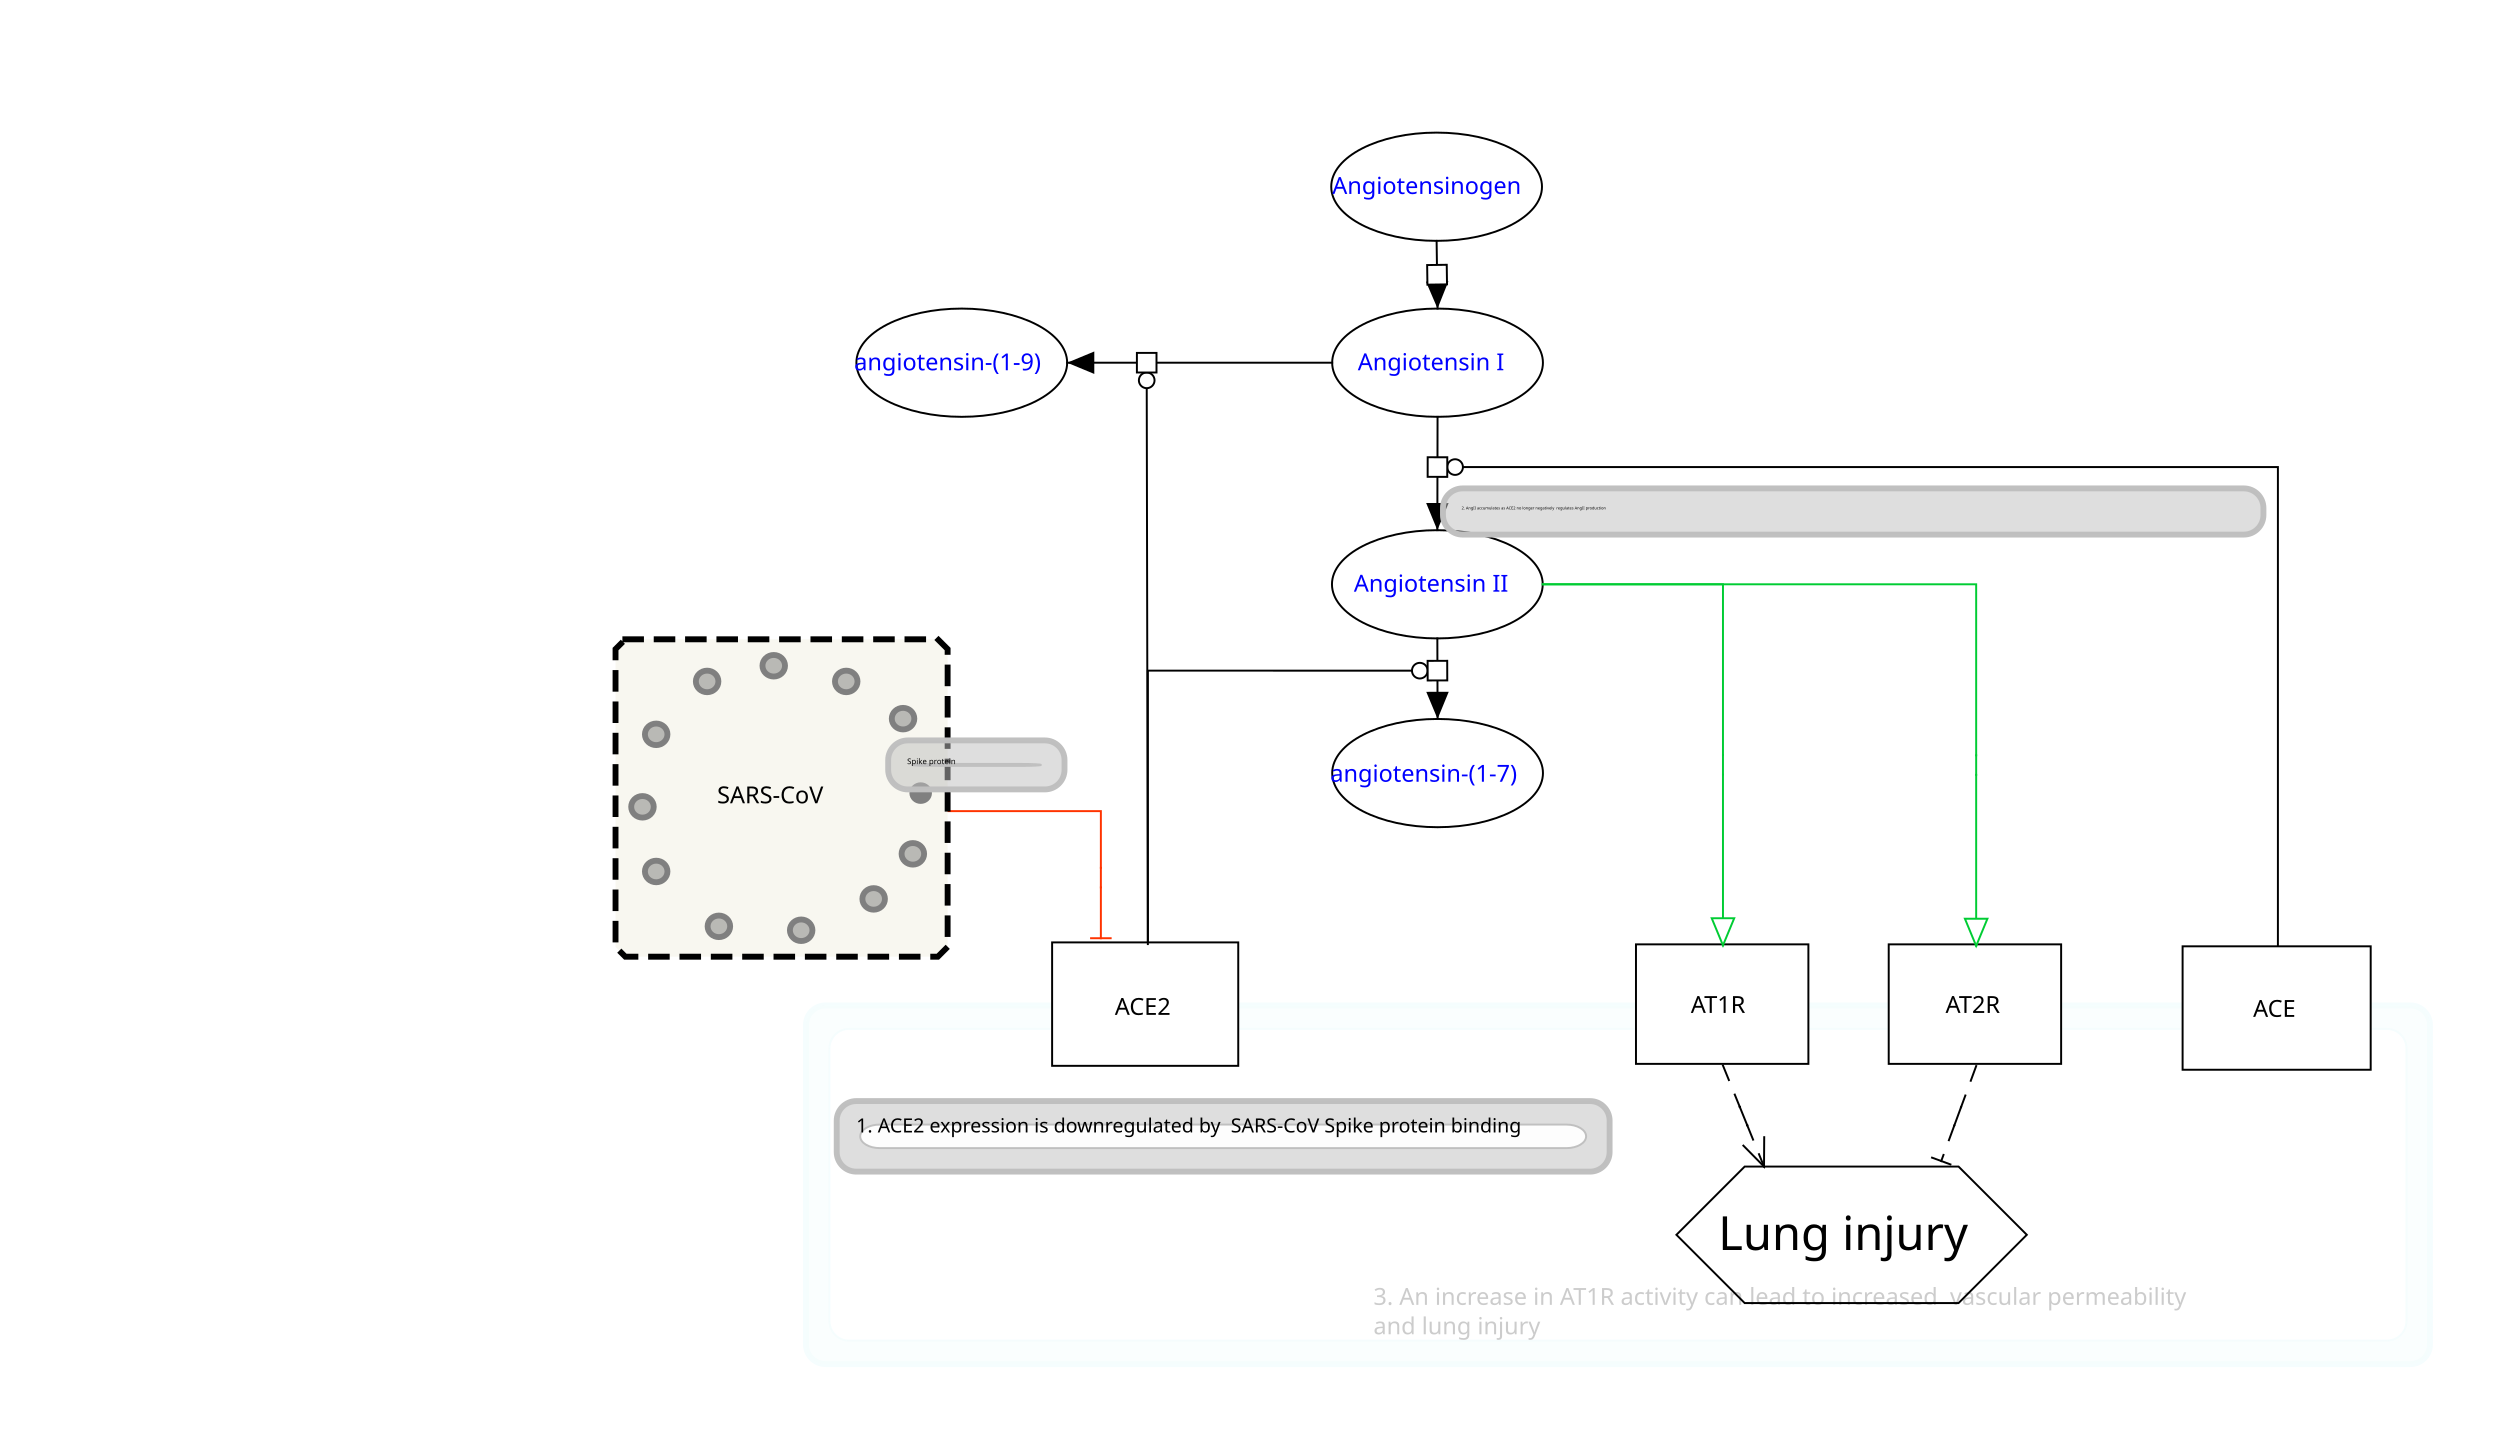
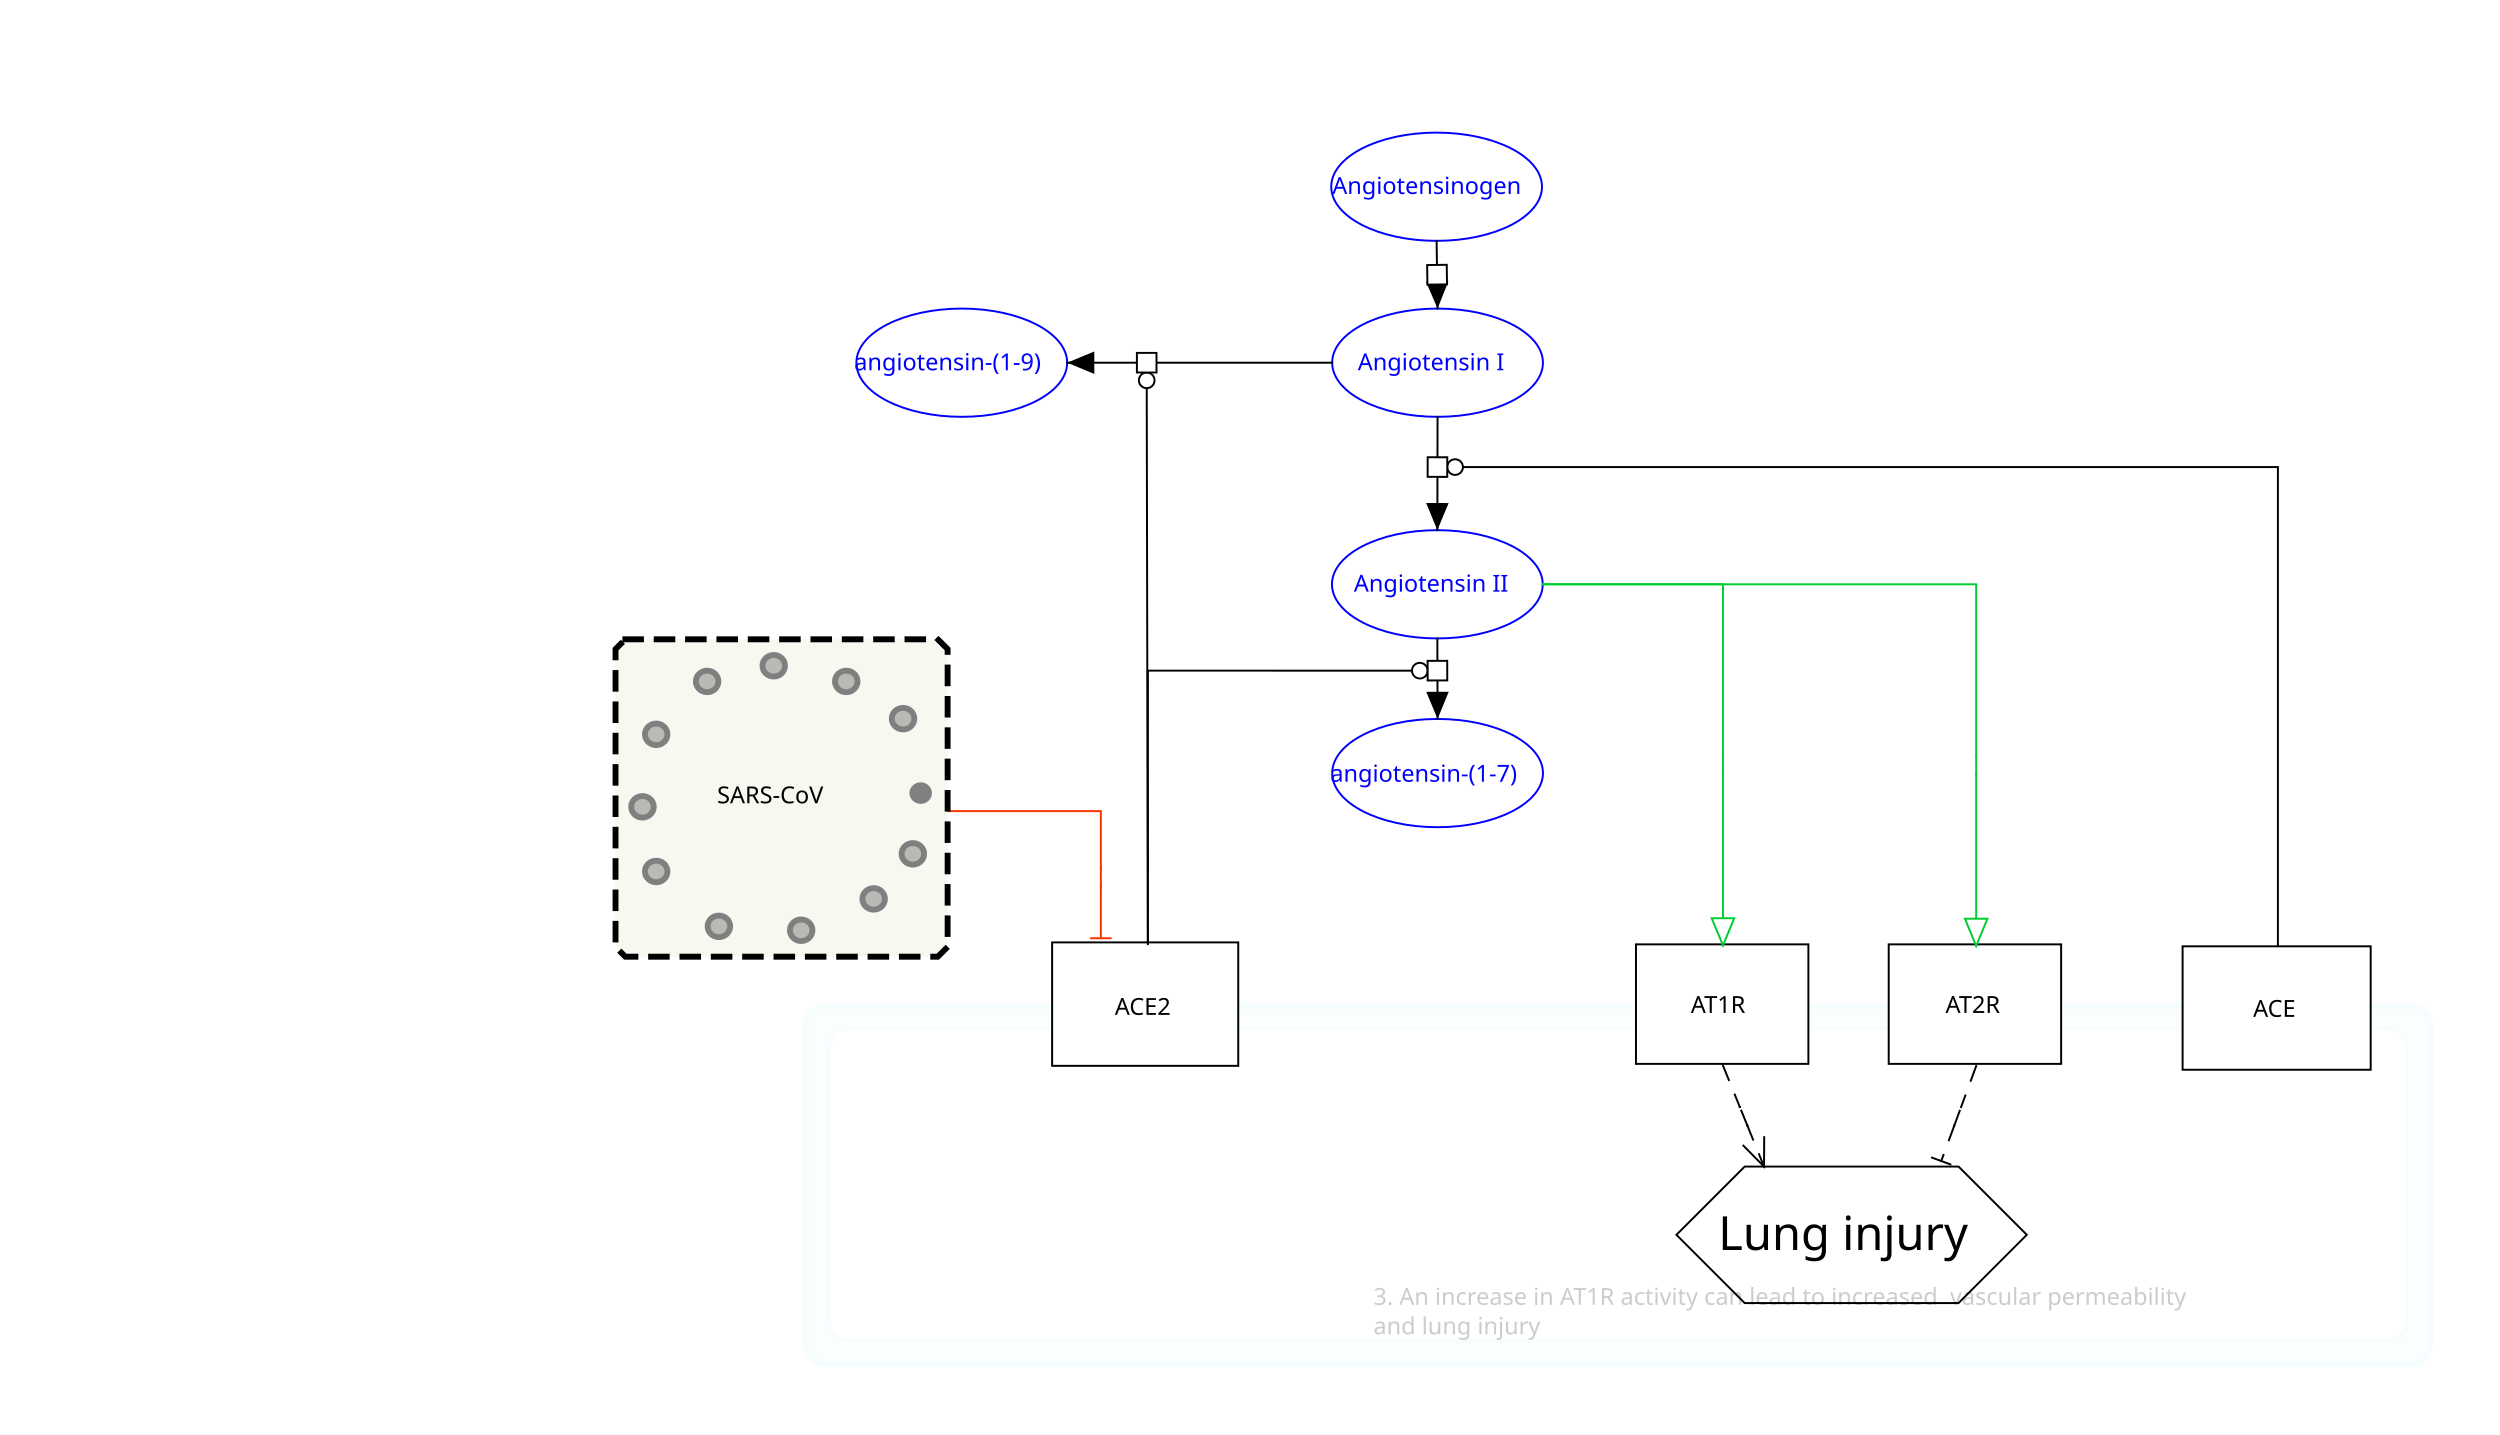
<svg xmlns="http://www.w3.org/2000/svg" fill-opacity="1" color-rendering="auto" color-interpolation="auto" text-rendering="auto" stroke="black" stroke-linecap="square" stroke-miterlimit="10" shape-rendering="auto" stroke-opacity="1" fill="black" stroke-dasharray="none" font-weight="normal" stroke-width="1" viewBox="0 0 1276 732" font-family="'Dialog'" font-style="normal" stroke-linejoin="miter" font-size="12px" stroke-dashoffset="0" image-rendering="auto">
  <defs id="genericDefs" />
  <g />
  <defs id="genericDefs" />
  <g>
    <g fill="white" text-rendering="geometricPrecision" color-interpolation="linearRGB" color-rendering="optimizeQuality" stroke="white" image-rendering="optimizeQuality">
      <rect x="-1" width="1278" height="734" y="-1" stroke="none" />
      <ellipse rx="53.784" ry="27.625" cx="733.62" cy="298.226" stroke="none" />
-       <ellipse rx="53.784" fill="none" ry="27.625" cx="733.62" cy="298.226" stroke="black" />
+       <ellipse rx="53.784" fill="none" ry="27.625" cx="733.62" cy="298.226" stroke="blue" />
      <text fill="blue" x="691" xml:space="preserve" y="302" font-family="sans-serif" stroke="none">Angiotensin II</text>
      <ellipse rx="53.784" ry="27.625" cx="733.728" cy="185.126" stroke="none" />
-       <ellipse rx="53.784" fill="none" ry="27.625" cx="733.728" cy="185.126" stroke="black" />
+       <ellipse rx="53.784" fill="none" ry="27.625" cx="733.728" cy="185.126" stroke="blue" />
      <text fill="blue" x="693" xml:space="preserve" y="189" font-family="sans-serif" stroke="none">Angiotensin I</text>
      <ellipse rx="53.784" ry="27.625" cx="733.744" cy="394.582" stroke="none" />
-       <ellipse rx="53.784" fill="none" ry="27.625" cx="733.744" cy="394.582" stroke="black" />
+       <ellipse rx="53.784" fill="none" ry="27.625" cx="733.744" cy="394.582" stroke="blue" />
      <text fill="blue" x="679" xml:space="preserve" y="399" font-family="sans-serif" stroke="none">angiotensin-(1-7)</text>
      <ellipse rx="53.784" ry="27.625" cx="733.246" cy="95.309" stroke="none" />
-       <ellipse rx="53.784" fill="none" ry="27.625" cx="733.246" cy="95.309" stroke="black" />
+       <ellipse rx="53.784" fill="none" ry="27.625" cx="733.246" cy="95.309" stroke="blue" />
      <text fill="blue" x="680" xml:space="preserve" y="99" font-family="sans-serif" stroke="none">Angiotensinogen</text>
    </g>
    <g fill-opacity="0.031" fill="rgb(245,253,254)" text-rendering="geometricPrecision" color-rendering="optimizeQuality" image-rendering="optimizeQuality" stroke="rgb(245,253,254)" color-interpolation="linearRGB" stroke-opacity="0.031">
      <rect x="411.351" y="513.159" width="828.912" rx="10" ry="10" height="183.083" stroke="none" />
      <rect x="411.351" y="513.159" fill-opacity="1" fill="none" width="828.912" rx="10" ry="10" height="183.083" stroke-width="3" stroke-opacity="1" />
      <rect x="423.351" y="525.159" fill-opacity="1" fill="none" width="804.912" rx="10" ry="10" height="159.083" stroke-opacity="1" />
      <path d="M1218.263 525.159 C1223.786 525.159 1228.263 529.636 1228.263 535.159 L1228.263 674.241 C1228.263 679.764 1223.786 684.241 1218.263 684.241 L433.351 684.241 C427.828 684.241 423.351 679.764 423.351 674.241 L423.351 535.159 C423.351 529.636 427.828 525.159 433.351 525.159 ZM421.351 513.159 C415.828 513.159 411.351 517.636 411.351 523.159 L411.351 686.241 C411.351 691.764 415.828 696.241 421.351 696.241 L1230.263 696.241 C1235.786 696.241 1240.263 691.764 1240.263 686.241 L1240.263 523.159 C1240.263 517.636 1235.786 513.159 1230.263 513.159 Z" fill-opacity="0.498" stroke-opacity="0.498" stroke="none" />
    </g>
    <g fill="rgb(204,204,204)" text-rendering="geometricPrecision" color-rendering="optimizeQuality" image-rendering="optimizeQuality" font-family="sans-serif" stroke="rgb(204,204,204)" color-interpolation="linearRGB">
      <text x="701" xml:space="preserve" y="666" stroke="none">3. An increase in AT1R activity can lead to increased  vascular permeability </text>
      <text x="701" xml:space="preserve" y="681" stroke="none">and lung injury</text>
-       <path fill="none" d="M733.62 325.852 L733.655 337.294" stroke="black" />
-       <path fill="none" d="M733.685 347.294 L733.744 366.957" stroke="black" />
-       <path fill="black" d="M727.962 353.116 L733.744 366.957 L739.442 353.082 Z" stroke="none" />
-       <path fill="none" d="M585.864 481.869 L585.864 342.294 L728.67 342.309" stroke="black" />
-       <circle fill="white" r="4" cx="724.67" cy="342.308" stroke="none" />
-       <circle fill="none" r="4" cx="724.67" cy="342.308" stroke="black" />
-       <rect x="728.67" y="337.294" transform="translate(733.6697,342.2938) rotate(89.8279) translate(-733.6697,-342.2938)" fill="white" width="10" height="10" stroke="none" />
-       <rect x="728.67" y="337.294" transform="translate(733.6697,342.2938) rotate(89.8279) translate(-733.6697,-342.2938)" fill="none" width="10" height="10" stroke="black" />
-     </g>
-     <g font-size="10px" text-rendering="geometricPrecision" image-rendering="optimizeQuality" color-rendering="optimizeQuality" font-family="sans-serif" color-interpolation="linearRGB" font-weight="bold">
-       <text x="733" xml:space="preserve" y="346" stroke="none" />
-       <path fill="none" d="M733.246 122.934 L733.417 135.218" />
-       <path fill="none" d="M733.557 145.217 L733.728 157.501" />
-       <path d="M727.795 143.724 L733.728 157.501 L739.274 143.564 Z" stroke="none" />
-     </g>
-     <g transform="translate(733.4869,140.2173) rotate(89.2002) translate(-733.4869,-140.2173)" fill="white" text-rendering="geometricPrecision" color-rendering="optimizeQuality" image-rendering="optimizeQuality" color-interpolation="linearRGB" stroke="white">
-       <rect x="728.487" width="10" height="10" y="135.217" stroke="none" />
-       <rect fill="none" x="728.487" width="10" height="10" y="135.217" stroke="black" />
-     </g>
-     <g font-size="10px" text-rendering="geometricPrecision" image-rendering="optimizeQuality" color-rendering="optimizeQuality" font-family="sans-serif" color-interpolation="linearRGB" font-weight="bold">
-       <text x="733" xml:space="preserve" y="144" stroke="none" />
    </g>
    <g text-rendering="geometricPrecision" stroke-dasharray="8,8" color-interpolation="linearRGB" color-rendering="optimizeQuality" image-rendering="optimizeQuality">
      <path fill="none" d="M879.404 543.853 L887.996 564.999" />
      <path fill="none" d="M891.761 574.263 L900.353 595.409" />
      <path stroke-dasharray="none" fill="none" d="M889.818 584.731 L900.353 595.409 L900.454 580.409" />
      <path fill="none" d="M887.996 564.999 L887.996 564.999" />
      <path fill="none" d="M891.761 574.263 L891.761 574.263" />
-       <line y2="564.999" fill="none" stroke-dasharray="none" x1="891.761" x2="887.996" y1="574.263" />
+       <line y2="564.999" fill="none" x1="891.761" x2="887.996" y1="574.263" />
+       <path stroke-dasharray="none" fill="none" d="M733.62 325.852 L733.655 337.294" />
+       <path stroke-dasharray="none" fill="none" d="M733.685 347.294 L733.744 366.957" />
+       <path stroke-dasharray="none" d="M727.962 353.116 L733.744 366.957 L739.442 353.082 Z" stroke="none" />
+       <path stroke-dasharray="none" fill="none" d="M585.864 481.869 L585.864 342.294 L728.67 342.309" />
+       <circle fill="white" stroke-dasharray="none" r="4" cx="724.67" cy="342.308" stroke="none" />
+       <circle fill="none" stroke-dasharray="none" r="4" cx="724.67" cy="342.308" />
+       <rect x="728.67" y="337.294" transform="translate(733.6697,342.2938) rotate(89.8279) translate(-733.6697,-342.2938)" fill="white" width="10" stroke-dasharray="none" height="10" stroke="none" />
+       <rect x="728.67" y="337.294" transform="translate(733.6697,342.2938) rotate(89.8279) translate(-733.6697,-342.2938)" fill="none" width="10" stroke-dasharray="none" height="10" />
+     </g>
+     <g font-size="10px" text-rendering="geometricPrecision" image-rendering="optimizeQuality" color-rendering="optimizeQuality" font-family="sans-serif" color-interpolation="linearRGB" font-weight="bold">
+       <text x="733" xml:space="preserve" y="346" stroke="none" />
+     </g>
+     <g text-rendering="geometricPrecision" stroke-dasharray="8,8" color-interpolation="linearRGB" color-rendering="optimizeQuality" image-rendering="optimizeQuality">
      <path fill="none" d="M1008.638 544.119 L1000.931 565.072" />
      <path fill="none" d="M997.478 574.457 L990.806 592.593" />
      <line y2="594.32" fill="none" stroke-dasharray="none" x1="986.113" x2="995.498" y1="590.867" />
-       <line y2="565.072" fill="none" stroke-dasharray="none" x1="997.478" x2="1000.931" y1="574.457" />
-       <path stroke-dasharray="none" fill="none" d="M733.728 212.751 L733.69 233.386" />
-       <path stroke-dasharray="none" fill="none" d="M733.671 243.386 L733.62 270.601" />
-       <path stroke-dasharray="none" d="M727.906 256.733 L733.62 270.601 L739.386 256.754 Z" stroke="none" />
-       <path stroke-dasharray="none" fill="none" d="M1162.644 483.515 L1162.644 238.386 L738.68 238.395" />
-       <circle fill="white" stroke-dasharray="none" r="4" cx="742.68" cy="238.395" stroke="none" />
-       <circle fill="none" stroke-dasharray="none" r="4" cx="742.68" cy="238.395" />
-       <rect x="728.68" y="233.386" transform="translate(733.6804,238.3862) rotate(90.1068) translate(-733.6804,-238.3862)" fill="white" width="10" stroke-dasharray="none" height="10" stroke="none" />
-       <rect x="728.68" y="233.386" transform="translate(733.6804,238.3862) rotate(90.1068) translate(-733.6804,-238.3862)" fill="none" width="10" stroke-dasharray="none" height="10" />
-     </g>
-     <g font-size="10px" text-rendering="geometricPrecision" image-rendering="optimizeQuality" color-rendering="optimizeQuality" font-family="sans-serif" color-interpolation="linearRGB" font-weight="bold">
-       <text x="733" xml:space="preserve" y="242" stroke="none" />
+       <line y2="565.072" fill="none" x1="997.478" x2="1000.931" y1="574.457" />
+       <path stroke-dasharray="none" fill="none" d="M733.246 122.934 L733.417 135.218" />
+       <path stroke-dasharray="none" fill="none" d="M733.557 145.217 L733.728 157.501" />
+       <path stroke-dasharray="none" d="M727.795 143.724 L733.728 157.501 L739.274 143.564 Z" stroke="none" />
+       <rect x="728.487" y="135.217" transform="translate(733.4869,140.2173) rotate(89.2002) translate(-733.4869,-140.2173)" fill="white" width="10" stroke-dasharray="none" height="10" stroke="none" />
+       <rect x="728.487" y="135.217" transform="translate(733.4869,140.2173) rotate(89.2002) translate(-733.4869,-140.2173)" fill="none" width="10" stroke-dasharray="none" height="10" />
+     </g>
+     <g font-size="10px" text-rendering="geometricPrecision" image-rendering="optimizeQuality" color-rendering="optimizeQuality" font-family="sans-serif" color-interpolation="linearRGB" font-weight="bold">
+       <text x="733" xml:space="preserve" y="144" stroke="none" />
    </g>
    <g fill="rgb(255,51,0)" text-rendering="geometricPrecision" color-interpolation="linearRGB" color-rendering="optimizeQuality" stroke="rgb(255,51,0)" image-rendering="optimizeQuality">
      <path fill="none" d="M469.917 410.3 L469.917 414 L561.882 414 L561.882 442.935" />
      <path fill="none" d="M561.882 452.935 L561.882 478.869" />
      <line y2="478.869" fill="none" x1="556.882" x2="566.882" y1="478.869" />
      <line y2="442.935" fill="none" x1="561.882" x2="561.882" y1="452.935" />
+       <path fill="none" d="M733.728 212.751 L733.69 233.386" stroke="black" />
+       <path fill="none" d="M733.671 243.386 L733.62 270.601" stroke="black" />
+       <path fill="black" d="M727.906 256.733 L733.62 270.601 L739.386 256.754 Z" stroke="none" />
+       <path fill="none" d="M1162.644 483.515 L1162.644 238.386 L738.68 238.395" stroke="black" />
+       <circle fill="white" r="4" cx="742.68" cy="238.395" stroke="none" />
+       <circle fill="none" r="4" cx="742.68" cy="238.395" stroke="black" />
+       <rect x="728.68" y="233.386" transform="translate(733.6804,238.3862) rotate(90.1068) translate(-733.6804,-238.3862)" fill="white" width="10" height="10" stroke="none" />
+       <rect x="728.68" y="233.386" transform="translate(733.6804,238.3862) rotate(90.1068) translate(-733.6804,-238.3862)" fill="none" width="10" height="10" stroke="black" />
+     </g>
+     <g font-size="10px" text-rendering="geometricPrecision" image-rendering="optimizeQuality" color-rendering="optimizeQuality" font-family="sans-serif" color-interpolation="linearRGB" font-weight="bold">
+       <text x="733" xml:space="preserve" y="242" stroke="none" />
    </g>
    <g fill-opacity="0.031" fill="rgb(128,128,128)" text-rendering="geometricPrecision" color-rendering="optimizeQuality" image-rendering="optimizeQuality" stroke="rgb(128,128,128)" color-interpolation="linearRGB" stroke-opacity="0.031">
      <rect x="359.167" y="372.8" width="76.5" rx="10" ry="10" height="68.5" stroke="none" />
    </g>
    <g fill="gray" text-rendering="geometricPrecision" color-rendering="optimizeQuality" image-rendering="optimizeQuality" stroke="gray" color-interpolation="linearRGB" stroke-width="3">
      <rect x="359.167" y="372.8" fill="none" width="76.5" rx="10" ry="10" height="68.5" />
      <rect x="371.167" y="384.8" fill="none" width="52.5" rx="10" ry="10" height="44.5" stroke-width="1" />
    </g>
    <g fill-opacity="0.498" fill="rgb(128,128,128)" text-rendering="geometricPrecision" color-rendering="optimizeQuality" image-rendering="optimizeQuality" stroke="rgb(128,128,128)" color-interpolation="linearRGB" stroke-opacity="0.498">
      <path d="M413.667 384.8 C419.19 384.8 423.667 389.277 423.667 394.8 L423.667 419.3 C423.667 424.823 419.19 429.3 413.667 429.3 L381.167 429.3 C375.644 429.3 371.167 424.823 371.167 419.3 L371.167 394.8 C371.167 389.277 375.644 384.8 381.167 384.8 ZM369.167 372.8 C363.644 372.8 359.167 377.277 359.167 382.8 L359.167 431.3 C359.167 436.823 363.644 441.3 369.167 441.3 L425.667 441.3 C431.19 441.3 435.667 436.823 435.667 431.3 L435.667 382.8 C435.667 377.277 431.19 372.8 425.667 372.8 Z" stroke="none" />
    </g>
    <g fill="rgb(255,204,0)" text-rendering="geometricPrecision" color-rendering="optimizeQuality" image-rendering="optimizeQuality" font-family="sans-serif" stroke="rgb(255,204,0)" color-interpolation="linearRGB">
      <text x="359" xml:space="preserve" y="380" stroke="none"> </text>
    </g>
    <g fill-opacity="0" fill="rgb(0,0,0)" text-rendering="geometricPrecision" color-rendering="optimizeQuality" image-rendering="optimizeQuality" stroke="rgb(0,0,0)" color-interpolation="linearRGB" stroke-opacity="0">
      <path d="M855.645 630.251 L890.486 595.409 L999.637 595.409 L1034.479 630.251 L999.637 665.092 L890.486 665.092 Z" stroke="none" fill-rule="evenodd" />
    </g>
    <g text-rendering="geometricPrecision" color-rendering="optimizeQuality" color-interpolation="linearRGB" image-rendering="optimizeQuality">
      <path fill="none" d="M855.645 630.251 L890.486 595.409 L999.637 595.409 L1034.479 630.251 L999.637 665.092 L890.486 665.092 Z" fill-rule="evenodd" />
      <text x="877" xml:space="preserve" font-size="24px" y="638" font-family="sans-serif" stroke="none">Lung injury</text>
      <rect fill="white" x="537" width="95" height="63" y="481" stroke="none" />
      <rect fill="none" x="537" width="95" height="63" y="481" />
      <text x="569" xml:space="preserve" y="518" font-family="sans-serif" stroke="none">ACE2</text>
      <rect fill="white" x="835" width="88" height="61" y="482" stroke="none" />
      <rect fill="none" x="835" width="88" height="61" y="482" />
      <text x="863" xml:space="preserve" y="517" font-family="sans-serif" stroke="none">AT1R</text>
      <rect fill="white" x="1114" width="96" height="63" y="483" stroke="none" />
      <rect fill="none" x="1114" width="96" height="63" y="483" />
      <text x="1150" xml:space="preserve" y="519" font-family="sans-serif" stroke="none">ACE</text>
      <rect fill="white" x="964" width="88" height="61" y="482" stroke="none" />
      <rect fill="none" x="964" width="88" height="61" y="482" />
      <text x="993" xml:space="preserve" y="517" font-family="sans-serif" stroke="none">AT2R</text>
      <path fill="rgb(248,247,240)" d="M319.167 326.3 L478.667 326.3 L483.667 331.3 L483.667 483.3 L478.667 488.3 L319.167 488.3 L314.167 483.3 L314.167 331.3 Z" fill-rule="evenodd" stroke="none" />
      <path fill="none" stroke-width="3" stroke-dasharray="8,8" d="M319.167 326.3 L478.667 326.3 L483.667 331.3 L483.667 483.3 L478.667 488.3 L319.167 488.3 L314.167 483.3 L314.167 331.3 Z" fill-rule="evenodd" />
      <text x="366" xml:space="preserve" y="410" font-family="sans-serif" stroke="none">SARS-CoV</text>
      <ellipse rx="5.75" fill="gray" ry="5.5" cx="469.917" cy="404.8" stroke="none" />
      <text fill="red" x="467" xml:space="preserve" y="409" font-family="sans-serif" stroke="none"> </text>
    </g>
    <g fill-opacity="0.031" fill="rgb(128,128,128)" text-rendering="geometricPrecision" color-rendering="optimizeQuality" image-rendering="optimizeQuality" stroke="rgb(128,128,128)" color-interpolation="linearRGB" stroke-opacity="0.031">
      <rect x="460.167" y="430.3" width="11.5" rx="10" ry="10" height="11" stroke="none" />
    </g>
    <g fill="gray" text-rendering="geometricPrecision" color-rendering="optimizeQuality" image-rendering="optimizeQuality" stroke="gray" color-interpolation="linearRGB" stroke-width="3">
      <rect x="460.167" y="430.3" fill="none" width="11.5" rx="10" ry="10" height="11" />
    </g>
    <g fill-opacity="0.498" fill="rgb(128,128,128)" text-rendering="geometricPrecision" color-rendering="optimizeQuality" image-rendering="optimizeQuality" stroke="rgb(128,128,128)" color-interpolation="linearRGB" stroke-opacity="0.498">
      <path d="M465.917 430.3 C462.741 430.3 460.167 432.762 460.167 435.8 C460.167 438.837 462.741 441.3 465.917 441.3 C469.093 441.3 471.667 438.837 471.667 435.8 C471.667 432.762 469.093 430.3 465.917 430.3 Z" stroke="none" />
    </g>
    <g font-size="8px" fill="red" text-rendering="geometricPrecision" image-rendering="optimizeQuality" color-rendering="optimizeQuality" font-family="sans-serif" stroke="red" color-interpolation="linearRGB">
      <text x="460" xml:space="preserve" y="435" stroke="none"> </text>
    </g>
    <g fill-opacity="0.031" fill="rgb(128,128,128)" text-rendering="geometricPrecision" color-rendering="optimizeQuality" image-rendering="optimizeQuality" stroke="rgb(128,128,128)" color-interpolation="linearRGB" stroke-opacity="0.031">
      <rect x="440.167" y="453.3" width="11.5" rx="10" ry="10" height="11" stroke="none" />
    </g>
    <g fill="gray" text-rendering="geometricPrecision" color-rendering="optimizeQuality" image-rendering="optimizeQuality" stroke="gray" color-interpolation="linearRGB" stroke-width="3">
      <rect x="440.167" y="453.3" fill="none" width="11.5" rx="10" ry="10" height="11" />
    </g>
    <g fill-opacity="0.498" fill="rgb(128,128,128)" text-rendering="geometricPrecision" color-rendering="optimizeQuality" image-rendering="optimizeQuality" stroke="rgb(128,128,128)" color-interpolation="linearRGB" stroke-opacity="0.498">
      <path d="M445.917 453.3 C442.741 453.3 440.167 455.762 440.167 458.8 C440.167 461.837 442.741 464.3 445.917 464.3 C449.093 464.3 451.667 461.837 451.667 458.8 C451.667 455.762 449.093 453.3 445.917 453.3 Z" stroke="none" />
    </g>
    <g font-size="8px" fill="red" text-rendering="geometricPrecision" image-rendering="optimizeQuality" color-rendering="optimizeQuality" font-family="sans-serif" stroke="red" color-interpolation="linearRGB">
      <text x="440" xml:space="preserve" y="458" stroke="none"> </text>
    </g>
    <g fill-opacity="0.031" fill="rgb(128,128,128)" text-rendering="geometricPrecision" color-rendering="optimizeQuality" image-rendering="optimizeQuality" stroke="rgb(128,128,128)" color-interpolation="linearRGB" stroke-opacity="0.031">
      <rect x="455.167" y="361.3" width="11.5" rx="10" ry="10" height="11" stroke="none" />
    </g>
    <g fill="gray" text-rendering="geometricPrecision" color-rendering="optimizeQuality" image-rendering="optimizeQuality" stroke="gray" color-interpolation="linearRGB" stroke-width="3">
      <rect x="455.167" y="361.3" fill="none" width="11.5" rx="10" ry="10" height="11" />
    </g>
    <g fill-opacity="0.498" fill="rgb(128,128,128)" text-rendering="geometricPrecision" color-rendering="optimizeQuality" image-rendering="optimizeQuality" stroke="rgb(128,128,128)" color-interpolation="linearRGB" stroke-opacity="0.498">
      <path d="M460.917 361.3 C457.741 361.3 455.167 363.762 455.167 366.8 C455.167 369.837 457.741 372.3 460.917 372.3 C464.093 372.3 466.667 369.837 466.667 366.8 C466.667 363.762 464.093 361.3 460.917 361.3 Z" stroke="none" />
    </g>
    <g font-size="8px" fill="red" text-rendering="geometricPrecision" image-rendering="optimizeQuality" color-rendering="optimizeQuality" font-family="sans-serif" stroke="red" color-interpolation="linearRGB">
      <text x="455" xml:space="preserve" y="366" stroke="none"> </text>
    </g>
    <g fill-opacity="0.031" fill="rgb(128,128,128)" text-rendering="geometricPrecision" color-rendering="optimizeQuality" image-rendering="optimizeQuality" stroke="rgb(128,128,128)" color-interpolation="linearRGB" stroke-opacity="0.031">
      <rect x="329.167" y="439.3" width="11.5" rx="10" ry="10" height="11" stroke="none" />
    </g>
    <g fill="gray" text-rendering="geometricPrecision" color-rendering="optimizeQuality" image-rendering="optimizeQuality" stroke="gray" color-interpolation="linearRGB" stroke-width="3">
      <rect x="329.167" y="439.3" fill="none" width="11.5" rx="10" ry="10" height="11" />
    </g>
    <g fill-opacity="0.498" fill="rgb(128,128,128)" text-rendering="geometricPrecision" color-rendering="optimizeQuality" image-rendering="optimizeQuality" stroke="rgb(128,128,128)" color-interpolation="linearRGB" stroke-opacity="0.498">
      <path d="M334.917 439.3 C331.741 439.3 329.167 441.762 329.167 444.8 C329.167 447.837 331.741 450.3 334.917 450.3 C338.093 450.3 340.667 447.837 340.667 444.8 C340.667 441.762 338.093 439.3 334.917 439.3 Z" stroke="none" />
    </g>
    <g font-size="8px" fill="red" text-rendering="geometricPrecision" image-rendering="optimizeQuality" color-rendering="optimizeQuality" font-family="sans-serif" stroke="red" color-interpolation="linearRGB">
      <text x="329" xml:space="preserve" y="444" stroke="none"> </text>
    </g>
    <g fill-opacity="0.031" fill="rgb(128,128,128)" text-rendering="geometricPrecision" color-rendering="optimizeQuality" image-rendering="optimizeQuality" stroke="rgb(128,128,128)" color-interpolation="linearRGB" stroke-opacity="0.031">
      <rect x="322.167" y="406.3" width="11.5" rx="10" ry="10" height="11" stroke="none" />
    </g>
    <g fill="gray" text-rendering="geometricPrecision" color-rendering="optimizeQuality" image-rendering="optimizeQuality" stroke="gray" color-interpolation="linearRGB" stroke-width="3">
      <rect x="322.167" y="406.3" fill="none" width="11.5" rx="10" ry="10" height="11" />
    </g>
    <g fill-opacity="0.498" fill="rgb(128,128,128)" text-rendering="geometricPrecision" color-rendering="optimizeQuality" image-rendering="optimizeQuality" stroke="rgb(128,128,128)" color-interpolation="linearRGB" stroke-opacity="0.498">
      <path d="M327.917 406.3 C324.741 406.3 322.167 408.762 322.167 411.8 C322.167 414.837 324.741 417.3 327.917 417.3 C331.093 417.3 333.667 414.837 333.667 411.8 C333.667 408.762 331.093 406.3 327.917 406.3 Z" stroke="none" />
    </g>
    <g font-size="8px" fill="red" text-rendering="geometricPrecision" image-rendering="optimizeQuality" color-rendering="optimizeQuality" font-family="sans-serif" stroke="red" color-interpolation="linearRGB">
      <text x="322" xml:space="preserve" y="411" stroke="none"> </text>
    </g>
    <g fill-opacity="0.031" fill="rgb(128,128,128)" text-rendering="geometricPrecision" color-rendering="optimizeQuality" image-rendering="optimizeQuality" stroke="rgb(128,128,128)" color-interpolation="linearRGB" stroke-opacity="0.031">
      <rect x="329.167" y="369.3" width="11.5" rx="10" ry="10" height="11" stroke="none" />
    </g>
    <g fill="gray" text-rendering="geometricPrecision" color-rendering="optimizeQuality" image-rendering="optimizeQuality" stroke="gray" color-interpolation="linearRGB" stroke-width="3">
      <rect x="329.167" y="369.3" fill="none" width="11.5" rx="10" ry="10" height="11" />
    </g>
    <g fill-opacity="0.498" fill="rgb(128,128,128)" text-rendering="geometricPrecision" color-rendering="optimizeQuality" image-rendering="optimizeQuality" stroke="rgb(128,128,128)" color-interpolation="linearRGB" stroke-opacity="0.498">
      <path d="M334.917 369.3 C331.741 369.3 329.167 371.762 329.167 374.8 C329.167 377.837 331.741 380.3 334.917 380.3 C338.093 380.3 340.667 377.837 340.667 374.8 C340.667 371.762 338.093 369.3 334.917 369.3 Z" stroke="none" />
    </g>
    <g font-size="8px" fill="red" text-rendering="geometricPrecision" image-rendering="optimizeQuality" color-rendering="optimizeQuality" font-family="sans-serif" stroke="red" color-interpolation="linearRGB">
      <text x="329" xml:space="preserve" y="374" stroke="none"> </text>
    </g>
    <g fill-opacity="0.031" fill="rgb(128,128,128)" text-rendering="geometricPrecision" color-rendering="optimizeQuality" image-rendering="optimizeQuality" stroke="rgb(128,128,128)" color-interpolation="linearRGB" stroke-opacity="0.031">
      <rect x="355.167" y="342.3" width="11.5" rx="10" ry="10" height="11" stroke="none" />
    </g>
    <g fill="gray" text-rendering="geometricPrecision" color-rendering="optimizeQuality" image-rendering="optimizeQuality" stroke="gray" color-interpolation="linearRGB" stroke-width="3">
      <rect x="355.167" y="342.3" fill="none" width="11.5" rx="10" ry="10" height="11" />
    </g>
    <g fill-opacity="0.498" fill="rgb(128,128,128)" text-rendering="geometricPrecision" color-rendering="optimizeQuality" image-rendering="optimizeQuality" stroke="rgb(128,128,128)" color-interpolation="linearRGB" stroke-opacity="0.498">
      <path d="M360.917 342.3 C357.741 342.3 355.167 344.762 355.167 347.8 C355.167 350.837 357.741 353.3 360.917 353.3 C364.093 353.3 366.667 350.837 366.667 347.8 C366.667 344.762 364.093 342.3 360.917 342.3 Z" stroke="none" />
    </g>
    <g font-size="8px" fill="red" text-rendering="geometricPrecision" image-rendering="optimizeQuality" color-rendering="optimizeQuality" font-family="sans-serif" stroke="red" color-interpolation="linearRGB">
      <text x="355" xml:space="preserve" y="347" stroke="none"> </text>
    </g>
    <g fill-opacity="0.031" fill="rgb(128,128,128)" text-rendering="geometricPrecision" color-rendering="optimizeQuality" image-rendering="optimizeQuality" stroke="rgb(128,128,128)" color-interpolation="linearRGB" stroke-opacity="0.031">
      <rect x="389.167" y="334.3" width="11.5" rx="10" ry="10" height="11" stroke="none" />
    </g>
    <g fill="gray" text-rendering="geometricPrecision" color-rendering="optimizeQuality" image-rendering="optimizeQuality" stroke="gray" color-interpolation="linearRGB" stroke-width="3">
      <rect x="389.167" y="334.3" fill="none" width="11.5" rx="10" ry="10" height="11" />
    </g>
    <g fill-opacity="0.498" fill="rgb(128,128,128)" text-rendering="geometricPrecision" color-rendering="optimizeQuality" image-rendering="optimizeQuality" stroke="rgb(128,128,128)" color-interpolation="linearRGB" stroke-opacity="0.498">
      <path d="M394.917 334.3 C391.741 334.3 389.167 336.762 389.167 339.8 C389.167 342.837 391.741 345.3 394.917 345.3 C398.093 345.3 400.667 342.837 400.667 339.8 C400.667 336.762 398.093 334.3 394.917 334.3 Z" stroke="none" />
    </g>
    <g font-size="8px" fill="red" text-rendering="geometricPrecision" image-rendering="optimizeQuality" color-rendering="optimizeQuality" font-family="sans-serif" stroke="red" color-interpolation="linearRGB">
      <text x="389" xml:space="preserve" y="339" stroke="none"> </text>
    </g>
    <g fill-opacity="0.031" fill="rgb(128,128,128)" text-rendering="geometricPrecision" color-rendering="optimizeQuality" image-rendering="optimizeQuality" stroke="rgb(128,128,128)" color-interpolation="linearRGB" stroke-opacity="0.031">
      <rect x="426.167" y="342.3" width="11.5" rx="10" ry="10" height="11" stroke="none" />
    </g>
    <g fill="gray" text-rendering="geometricPrecision" color-rendering="optimizeQuality" image-rendering="optimizeQuality" stroke="gray" color-interpolation="linearRGB" stroke-width="3">
      <rect x="426.167" y="342.3" fill="none" width="11.5" rx="10" ry="10" height="11" />
    </g>
    <g fill-opacity="0.498" fill="rgb(128,128,128)" text-rendering="geometricPrecision" color-rendering="optimizeQuality" image-rendering="optimizeQuality" stroke="rgb(128,128,128)" color-interpolation="linearRGB" stroke-opacity="0.498">
      <path d="M431.917 342.3 C428.741 342.3 426.167 344.762 426.167 347.8 C426.167 350.837 428.741 353.3 431.917 353.3 C435.093 353.3 437.667 350.837 437.667 347.8 C437.667 344.762 435.093 342.3 431.917 342.3 Z" stroke="none" />
    </g>
    <g font-size="8px" fill="red" text-rendering="geometricPrecision" image-rendering="optimizeQuality" color-rendering="optimizeQuality" font-family="sans-serif" stroke="red" color-interpolation="linearRGB">
      <text x="426" xml:space="preserve" y="347" stroke="none"> </text>
    </g>
    <g fill-opacity="0.031" fill="rgb(128,128,128)" text-rendering="geometricPrecision" color-rendering="optimizeQuality" image-rendering="optimizeQuality" stroke="rgb(128,128,128)" color-interpolation="linearRGB" stroke-opacity="0.031">
      <rect x="361.167" y="467.3" width="11.5" rx="10" ry="10" height="11" stroke="none" />
    </g>
    <g fill="gray" text-rendering="geometricPrecision" color-rendering="optimizeQuality" image-rendering="optimizeQuality" stroke="gray" color-interpolation="linearRGB" stroke-width="3">
      <rect x="361.167" y="467.3" fill="none" width="11.5" rx="10" ry="10" height="11" />
    </g>
    <g fill-opacity="0.498" fill="rgb(128,128,128)" text-rendering="geometricPrecision" color-rendering="optimizeQuality" image-rendering="optimizeQuality" stroke="rgb(128,128,128)" color-interpolation="linearRGB" stroke-opacity="0.498">
      <path d="M366.917 467.3 C363.741 467.3 361.167 469.762 361.167 472.8 C361.167 475.837 363.741 478.3 366.917 478.3 C370.093 478.3 372.667 475.837 372.667 472.8 C372.667 469.762 370.093 467.3 366.917 467.3 Z" stroke="none" />
    </g>
    <g font-size="8px" fill="red" text-rendering="geometricPrecision" image-rendering="optimizeQuality" color-rendering="optimizeQuality" font-family="sans-serif" stroke="red" color-interpolation="linearRGB">
      <text x="361" xml:space="preserve" y="472" stroke="none"> </text>
    </g>
    <g fill-opacity="0.031" fill="rgb(128,128,128)" text-rendering="geometricPrecision" color-rendering="optimizeQuality" image-rendering="optimizeQuality" stroke="rgb(128,128,128)" color-interpolation="linearRGB" stroke-opacity="0.031">
      <rect x="403.167" y="469.3" width="11.5" rx="10" ry="10" height="11" stroke="none" />
    </g>
    <g fill="gray" text-rendering="geometricPrecision" color-rendering="optimizeQuality" image-rendering="optimizeQuality" stroke="gray" color-interpolation="linearRGB" stroke-width="3">
      <rect x="403.167" y="469.3" fill="none" width="11.5" rx="10" ry="10" height="11" />
    </g>
    <g fill-opacity="0.498" fill="rgb(128,128,128)" text-rendering="geometricPrecision" color-rendering="optimizeQuality" image-rendering="optimizeQuality" stroke="rgb(128,128,128)" color-interpolation="linearRGB" stroke-opacity="0.498">
      <path d="M408.917 469.3 C405.741 469.3 403.167 471.762 403.167 474.8 C403.167 477.837 405.741 480.3 408.917 480.3 C412.093 480.3 414.667 477.837 414.667 474.8 C414.667 471.762 412.093 469.3 408.917 469.3 Z" stroke="none" />
    </g>
    <g font-size="8px" fill="red" text-rendering="geometricPrecision" image-rendering="optimizeQuality" color-rendering="optimizeQuality" font-family="sans-serif" stroke="red" color-interpolation="linearRGB">
      <text x="403" xml:space="preserve" y="474" stroke="none"> </text>
    </g>
    <g fill="rgb(0,204,51)" text-rendering="geometricPrecision" color-interpolation="linearRGB" color-rendering="optimizeQuality" stroke="rgb(0,204,51)" image-rendering="optimizeQuality">
      <path fill="none" d="M787.404 298.226 L879.404 298.226 L879.404 385.373" />
      <path fill="none" d="M879.404 395.373 L879.404 482.519" />
      <path fill="white" d="M879.404 482.519 L873.664 468.661 L885.145 468.661 Z" stroke="none" />
      <path fill="none" d="M879.404 482.519 L873.664 468.661 L885.145 468.661 Z" />
      <line y2="385.373" fill="none" x1="879.404" x2="879.404" y1="395.373" />
      <path fill="none" d="M787.404 298.226 L1008.638 298.226 L1008.638 385.506" />
      <path fill="none" d="M1008.638 395.506 L1008.638 482.786" />
      <path fill="white" d="M1008.638 482.786 L1002.898 468.928 L1014.379 468.928 Z" stroke="none" />
      <path fill="none" d="M1008.638 482.786 L1002.898 468.928 L1014.379 468.928 Z" />
      <line y2="385.506" fill="none" x1="1008.638" x2="1008.638" y1="395.506" />
      <ellipse rx="53.784" fill="white" ry="27.625" cx="490.887" cy="185.126" stroke="none" />
-       <ellipse rx="53.784" fill="none" ry="27.625" cx="490.887" cy="185.126" stroke="black" />
+       <ellipse rx="53.784" fill="none" ry="27.625" cx="490.887" cy="185.126" stroke="blue" />
      <text fill="blue" x="436" xml:space="preserve" y="189" font-family="sans-serif" stroke="none">angiotensin-(1-9)</text>
      <path fill="none" d="M679.945 185.126 L590.275 185.126" stroke="black" />
      <path fill="none" d="M580.275 185.126 L544.67 185.126" stroke="black" />
      <path fill="black" d="M558.529 179.386 L544.67 185.126 L558.529 190.866 Z" stroke="none" />
      <path fill="none" d="M585.864 481.869 L585.275 190.126" stroke="black" />
      <circle fill="white" r="4" cx="585.283" cy="194.126" stroke="none" />
      <circle fill="none" r="4" cx="585.283" cy="194.126" stroke="black" />
      <rect x="580.275" y="180.126" transform="translate(585.2752,185.1259) rotate(180) translate(-585.2752,-185.1259)" fill="white" width="10" height="10" stroke="none" />
      <rect x="580.275" y="180.126" transform="translate(585.2752,185.1259) rotate(180) translate(-585.2752,-185.1259)" fill="none" width="10" height="10" stroke="black" />
    </g>
    <g font-size="10px" text-rendering="geometricPrecision" image-rendering="optimizeQuality" color-rendering="optimizeQuality" font-family="sans-serif" color-interpolation="linearRGB" font-weight="bold">
      <text x="585" xml:space="preserve" y="189" stroke="none" />
    </g>
-     <g fill-opacity="0.031" fill="rgb(192,192,192)" text-rendering="geometricPrecision" color-rendering="optimizeQuality" image-rendering="optimizeQuality" stroke="rgb(192,192,192)" color-interpolation="linearRGB" stroke-opacity="0.031">
-       <rect x="453.326" y="377.914" width="90" rx="10" ry="10" height="25" stroke="none" />
-     </g>
-     <g fill="silver" text-rendering="geometricPrecision" color-rendering="optimizeQuality" image-rendering="optimizeQuality" stroke="silver" color-interpolation="linearRGB" stroke-width="3">
-       <rect x="453.326" y="377.914" fill="none" width="90" rx="10" ry="10" height="25" />
-       <rect x="465.326" y="389.914" fill="none" width="66" rx="10" ry="10" height="1" stroke-width="1" />
-     </g>
-     <g fill-opacity="0.498" fill="rgb(192,192,192)" text-rendering="geometricPrecision" color-rendering="optimizeQuality" image-rendering="optimizeQuality" stroke="rgb(192,192,192)" color-interpolation="linearRGB" stroke-opacity="0.498">
-       <path d="M521.326 389.914 C526.849 389.914 531.326 390.138 531.326 390.414 C531.326 390.69 526.849 390.914 521.326 390.914 L475.326 390.914 C469.803 390.914 465.326 390.69 465.326 390.414 C465.326 390.138 469.803 389.914 475.326 389.914 ZM463.326 377.914 C457.803 377.914 453.326 382.391 453.326 387.914 L453.326 392.914 C453.326 398.437 457.803 402.914 463.326 402.914 L533.326 402.914 C538.849 402.914 543.326 398.437 543.326 392.914 L543.326 387.914 C543.326 382.391 538.849 377.914 533.326 377.914 Z" stroke="none" />
-     </g>
-     <g text-rendering="geometricPrecision" font-size="4px" font-family="sans-serif" color-interpolation="linearRGB" color-rendering="optimizeQuality" image-rendering="optimizeQuality">
-       <text x="463" xml:space="preserve" y="390" stroke="none">Spike protein</text>
-     </g>
-     <g fill-opacity="0.031" fill="rgb(192,192,192)" text-rendering="geometricPrecision" color-rendering="optimizeQuality" image-rendering="optimizeQuality" stroke="rgb(192,192,192)" color-interpolation="linearRGB" stroke-opacity="0.031">
-       <rect x="736.492" y="249.287" width="418.767" rx="10" ry="10" height="23.568" stroke="none" />
-     </g>
-     <g fill="silver" text-rendering="geometricPrecision" color-rendering="optimizeQuality" image-rendering="optimizeQuality" stroke="silver" color-interpolation="linearRGB" stroke-width="3">
-       <rect x="736.492" y="249.287" fill="none" width="418.767" rx="10" ry="10" height="23.568" />
-     </g>
-     <g fill-opacity="0.498" fill="rgb(192,192,192)" text-rendering="geometricPrecision" color-rendering="optimizeQuality" image-rendering="optimizeQuality" stroke="rgb(192,192,192)" color-interpolation="linearRGB" stroke-opacity="0.498">
-       <path d="M746.492 249.287 C740.969 249.287 736.492 253.764 736.492 259.287 L736.492 262.855 C736.492 268.378 740.969 272.855 746.492 272.855 L1145.26 272.855 C1150.783 272.855 1155.26 268.378 1155.26 262.855 L1155.26 259.287 C1155.26 253.764 1150.783 249.287 1145.26 249.287 Z" stroke="none" />
-     </g>
-     <g text-rendering="geometricPrecision" font-size="2px" font-family="sans-serif" color-interpolation="linearRGB" color-rendering="optimizeQuality" image-rendering="optimizeQuality">
-       <text x="746" xml:space="preserve" y="260" stroke="none">2. AngII accumulates as ACE2 no longer negatively  regulates AngII production</text>
-     </g>
-     <g fill-opacity="0.031" fill="rgb(192,192,192)" text-rendering="geometricPrecision" color-rendering="optimizeQuality" image-rendering="optimizeQuality" stroke="rgb(192,192,192)" color-interpolation="linearRGB" stroke-opacity="0.031">
-       <rect x="427.056" y="561.987" width="394.488" rx="10" ry="10" height="36.013" stroke="none" />
-     </g>
-     <g fill="silver" text-rendering="geometricPrecision" color-rendering="optimizeQuality" image-rendering="optimizeQuality" stroke="silver" color-interpolation="linearRGB" stroke-width="3">
-       <rect x="427.056" y="561.987" fill="none" width="394.488" rx="10" ry="10" height="36.013" />
-       <rect x="439.056" y="573.987" fill="none" width="370.488" rx="10" ry="10" height="12.013" stroke-width="1" />
-     </g>
-     <g fill-opacity="0.498" fill="rgb(192,192,192)" text-rendering="geometricPrecision" color-rendering="optimizeQuality" image-rendering="optimizeQuality" stroke="rgb(192,192,192)" color-interpolation="linearRGB" stroke-opacity="0.498">
-       <path d="M799.544 573.987 C805.067 573.987 809.544 576.676 809.544 579.994 C809.544 583.311 805.067 586 799.544 586 L449.056 586 C443.533 586 439.056 583.311 439.056 579.994 C439.056 576.676 443.533 573.987 449.056 573.987 ZM437.056 561.987 C431.533 561.987 427.056 566.464 427.056 571.987 L427.056 588 C427.056 593.523 431.533 598 437.056 598 L811.544 598 C817.067 598 821.544 593.523 821.544 588 L821.544 571.987 C821.544 566.464 817.067 561.987 811.544 561.987 Z" stroke="none" />
-     </g>
-     <g text-rendering="geometricPrecision" font-size="10px" font-family="sans-serif" color-interpolation="linearRGB" color-rendering="optimizeQuality" image-rendering="optimizeQuality">
-       <text x="437" xml:space="preserve" y="578" stroke="none">1. ACE2 expression is downregulated by  SARS-CoV Spike protein binding</text>
-     </g>
  </g>
</svg>
